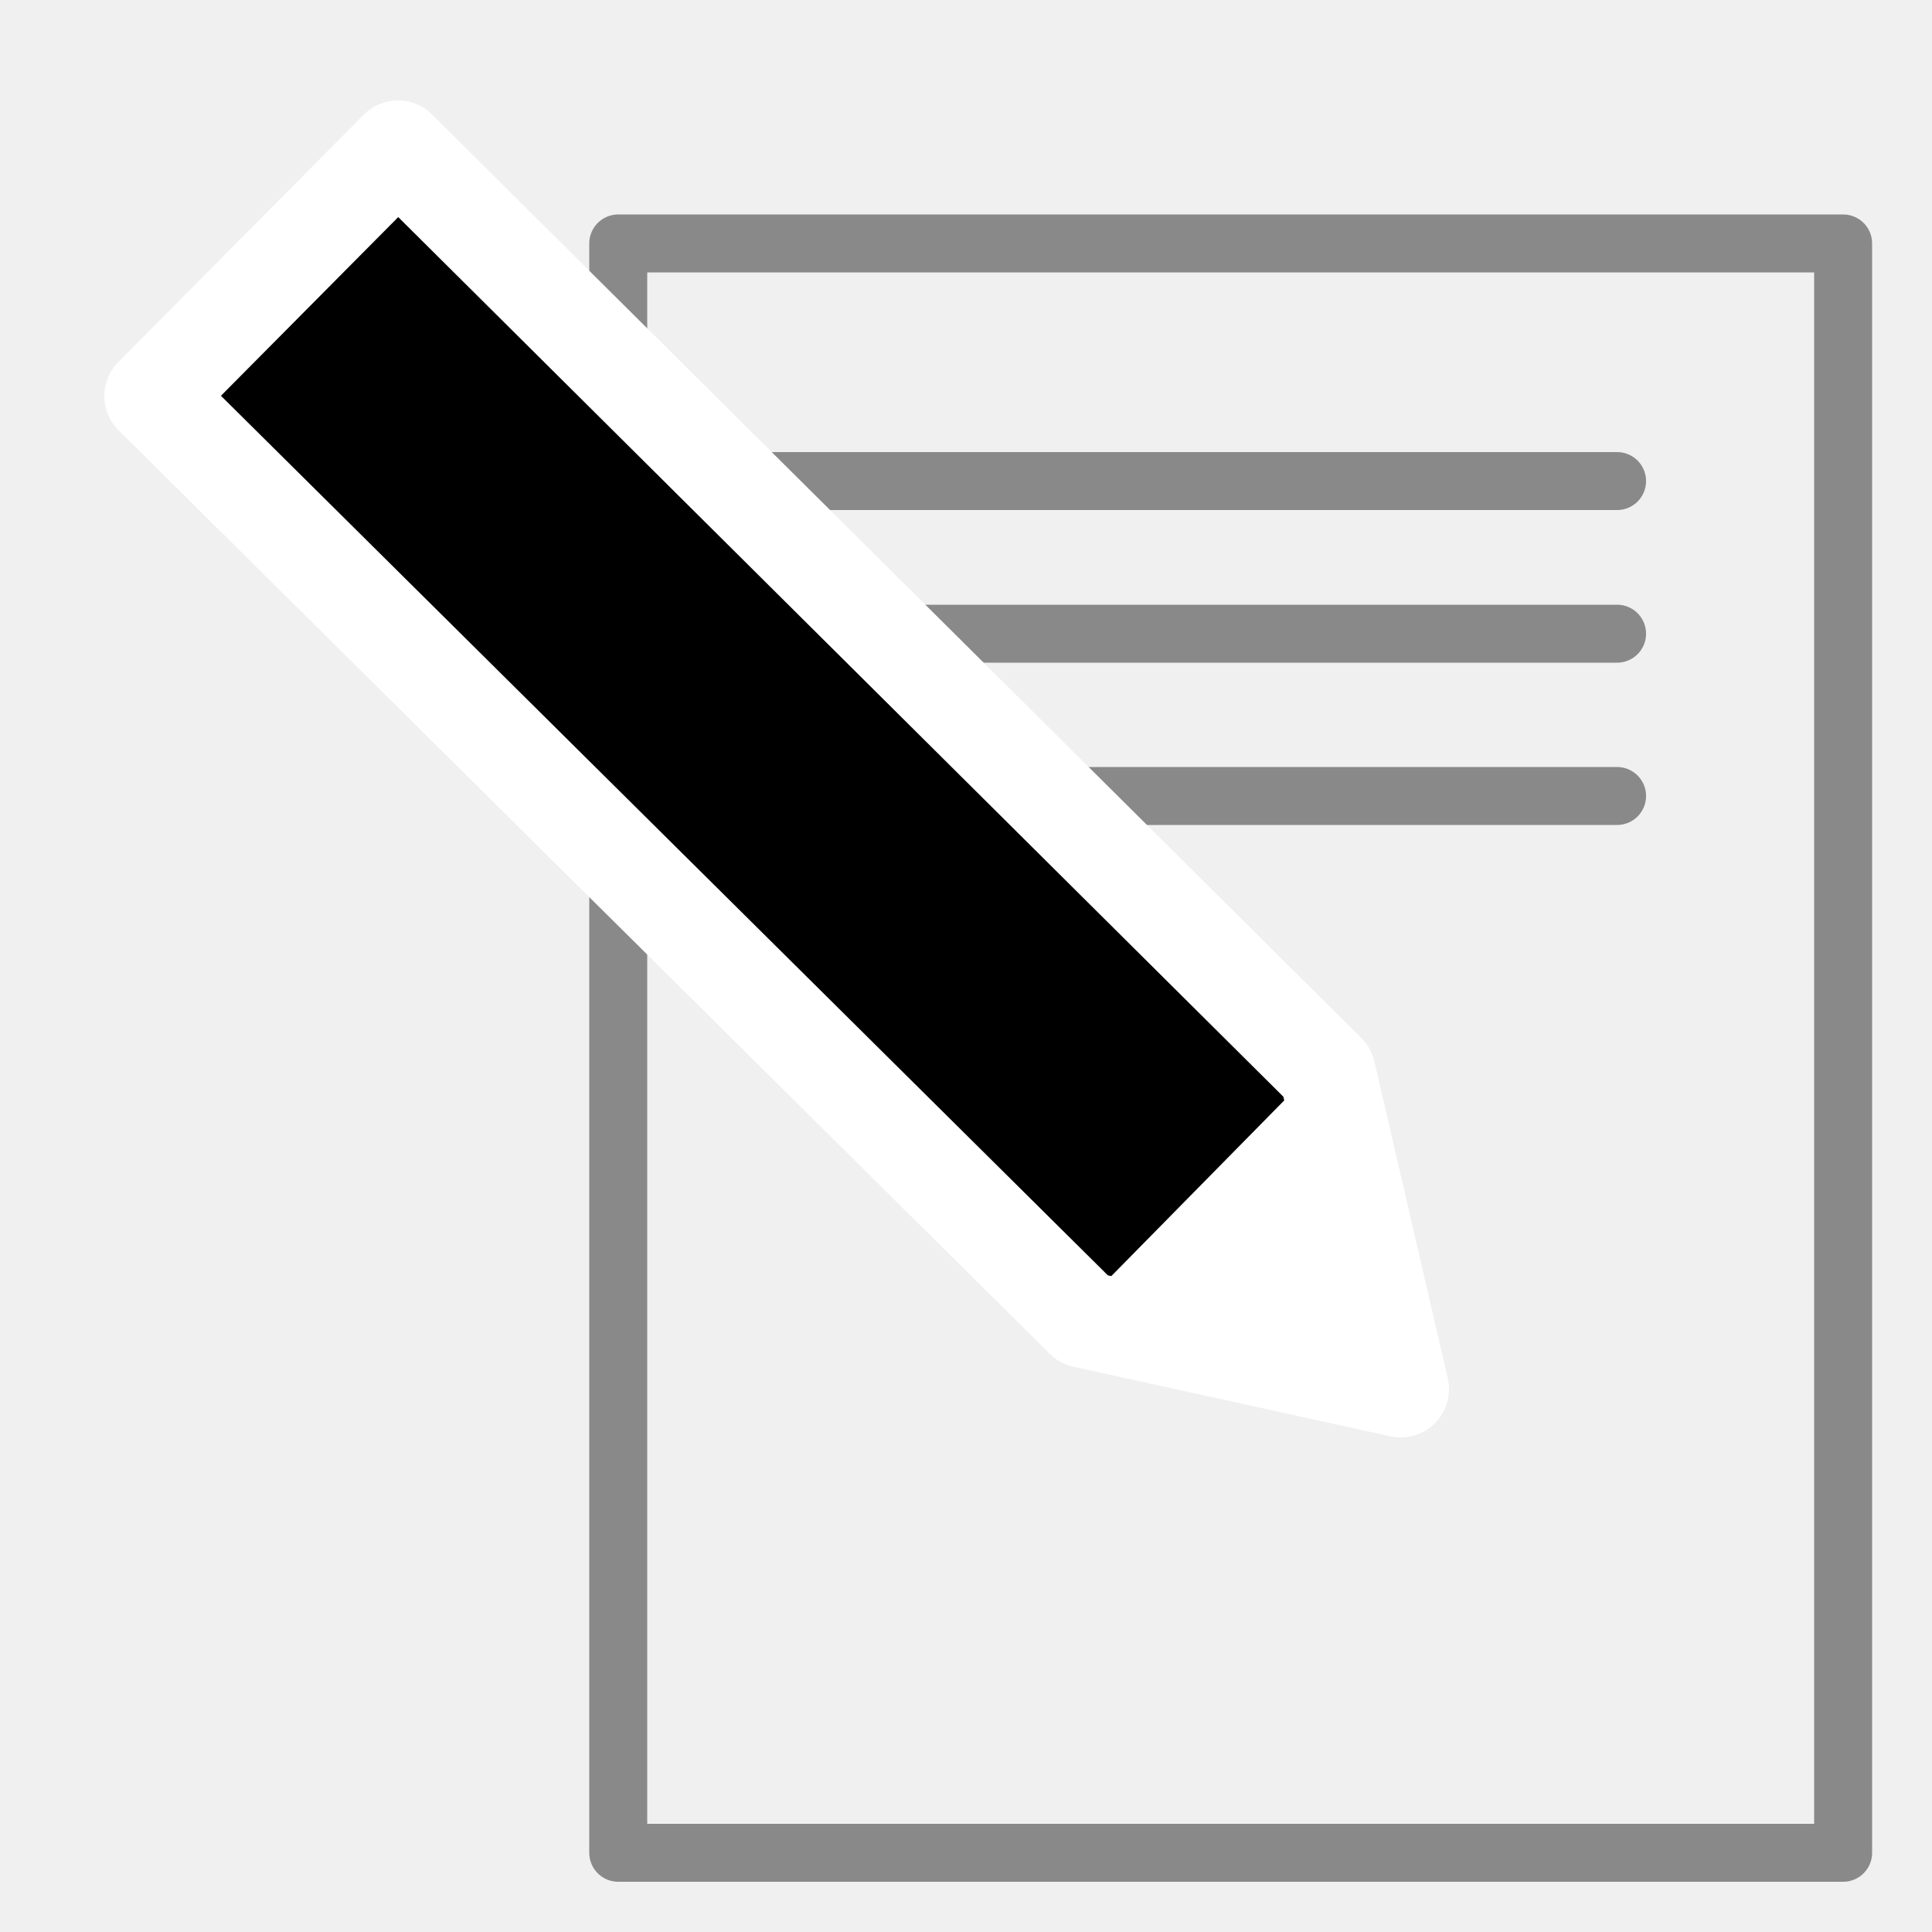
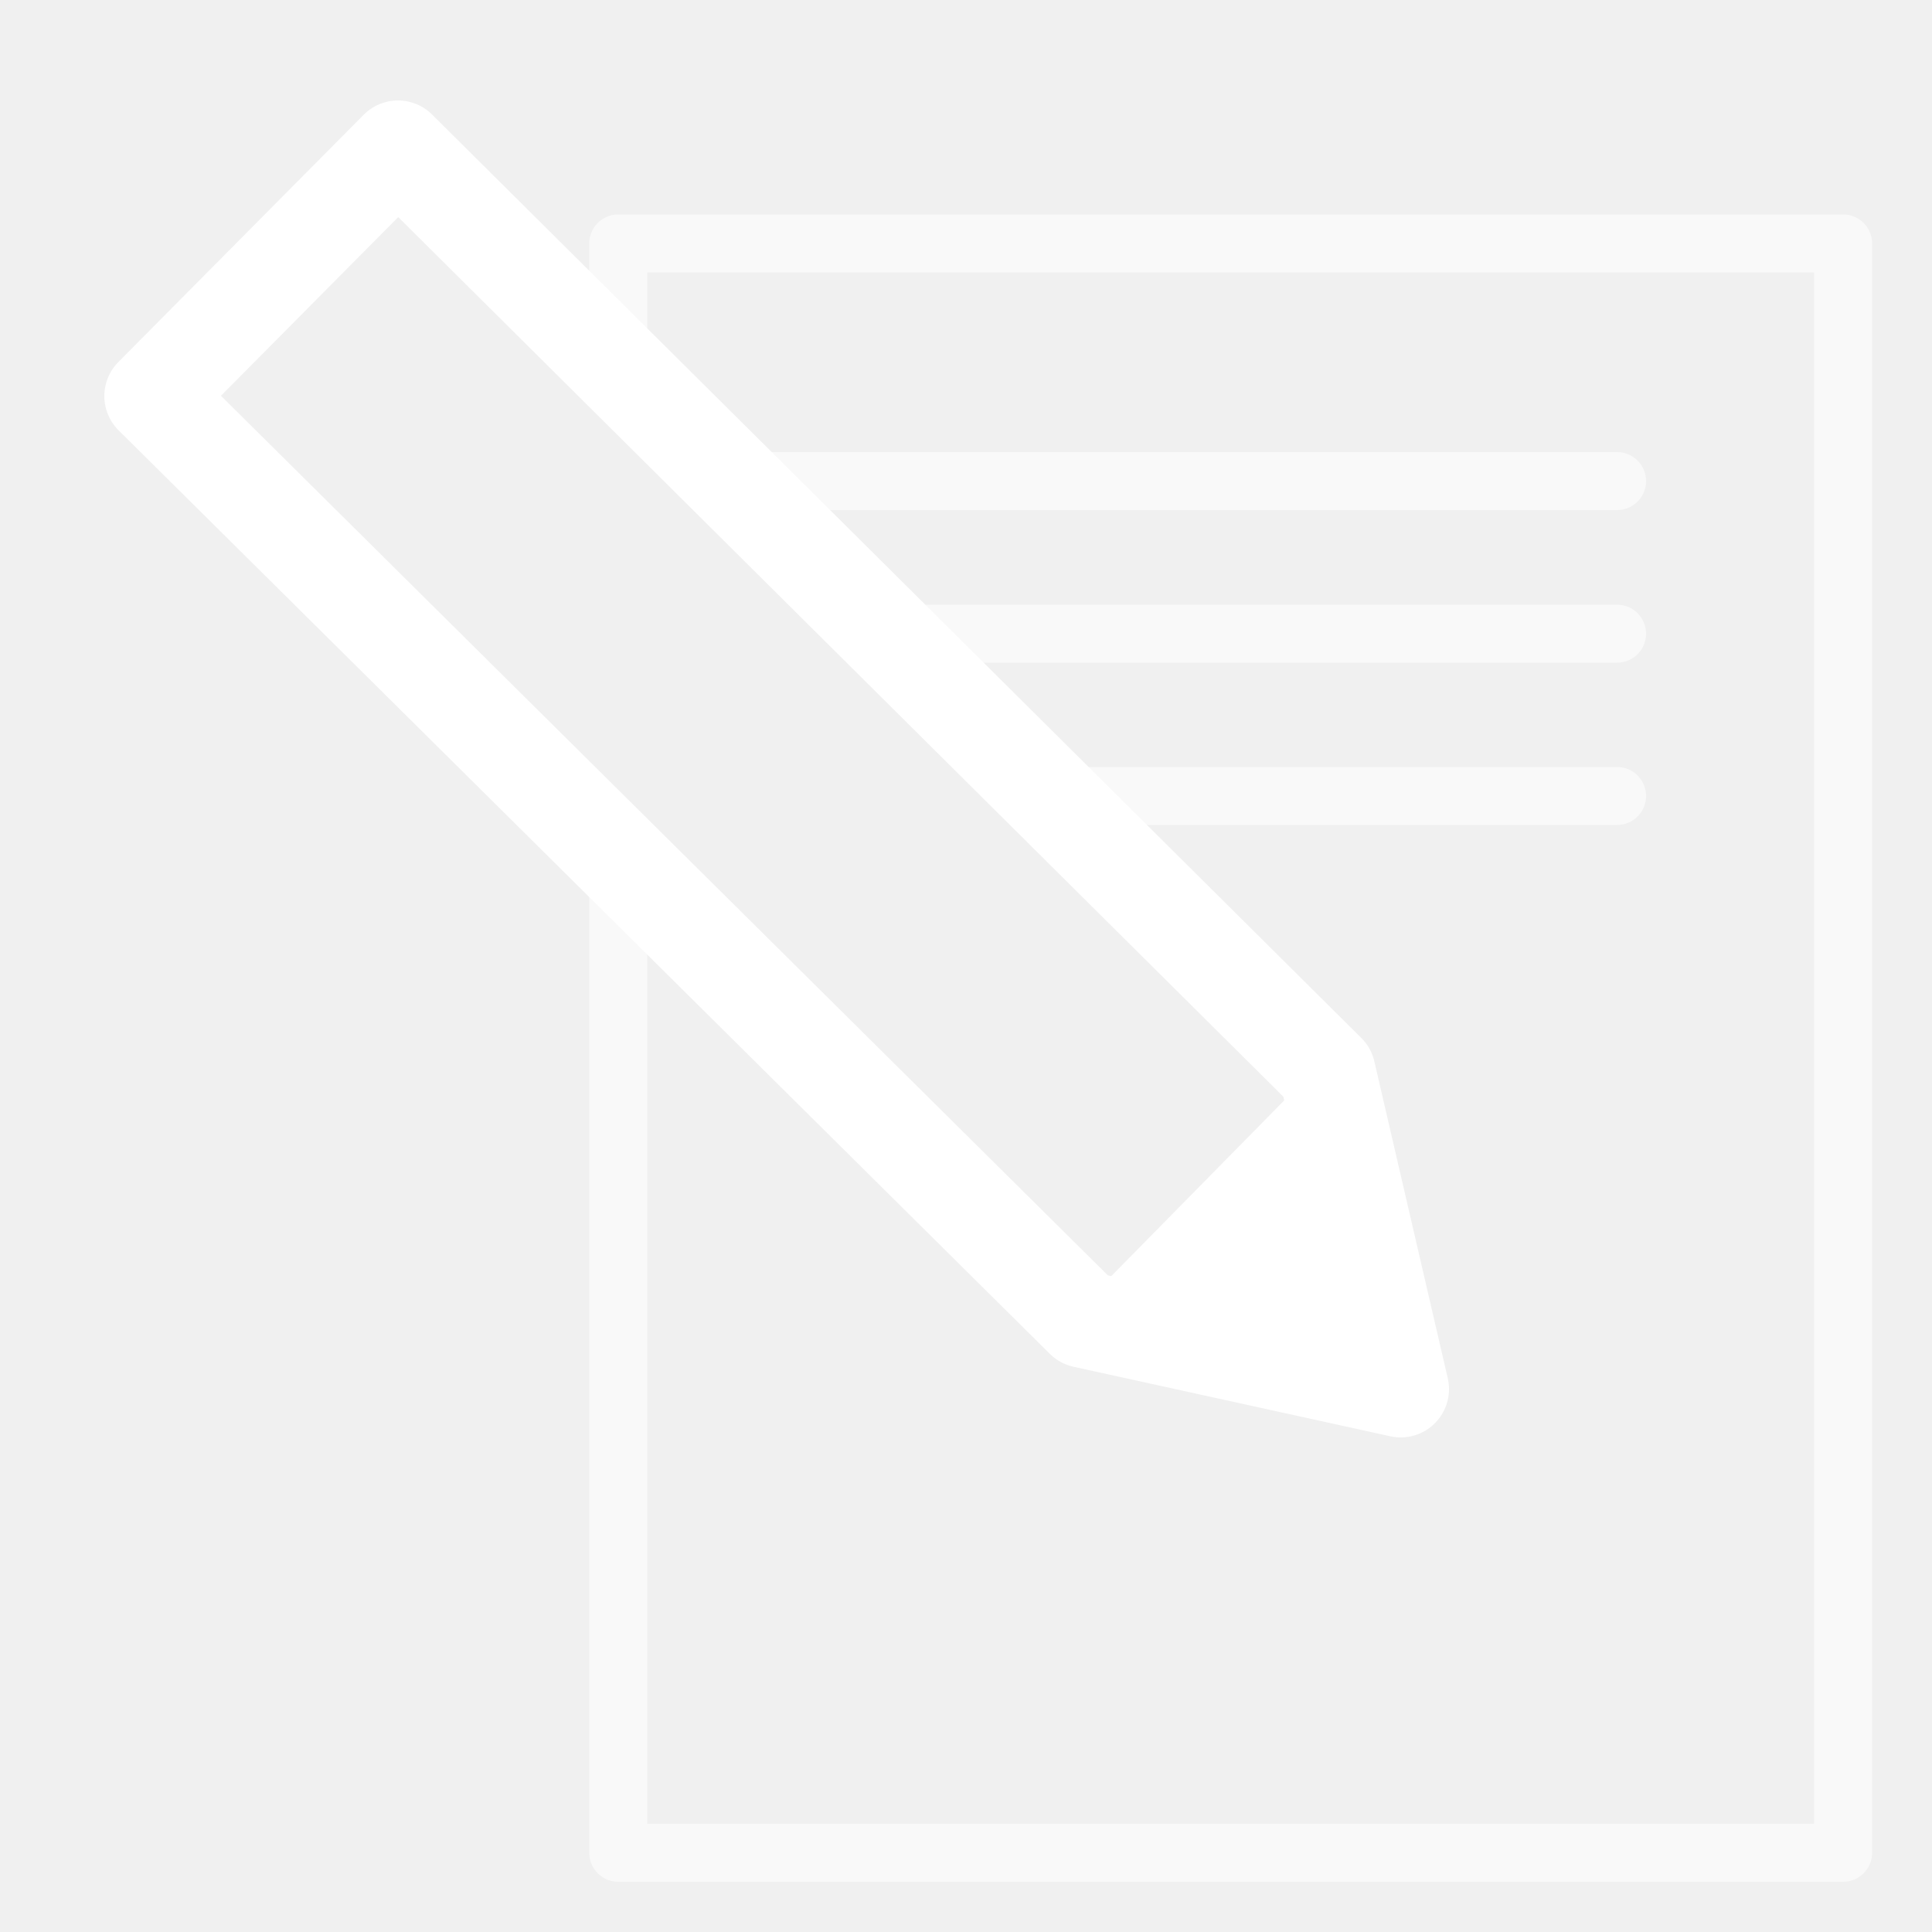
<svg xmlns="http://www.w3.org/2000/svg" viewBox="0 0 100 100">
-   <path fill="none" stroke="#898989" stroke-linecap="round" stroke-linejoin="round" stroke-miterlimit="10" stroke-width="3" d="M32 12.6h63.4v83.3H32zm7.3 12.3h44.4m-44.4 7.9h44.4m-44.4 8.4h44.4" />
-   <path d="M7.9 20.5 20.6 7.7l48.1 47.8-1 10.4-12 2z" />
+   <path fill="none" stroke="#fff" stroke-opacity="0.60" stroke-linecap="round" stroke-linejoin="round" stroke-miterlimit="10" stroke-width="3" d="M 32,17.5 V 12.6 H 95.4 V 95.9 H 32 V 46 m 7.3,-21.1 h 44.4 m -36.4,7.9 h 36.4 m -28.4,8.4 h 28.4" />
  <path fill="none" stroke="#fff" stroke-linejoin="round" stroke-miterlimit="10" stroke-width="5" d="m68.7 55.5 3.8 16.4-16.4-3.6L7.9 20.5 20.6 7.7z" />
  <path fill="#fff" d="m55.7 67.9 12.6-12.8 2.5 15.1z" />
</svg>
